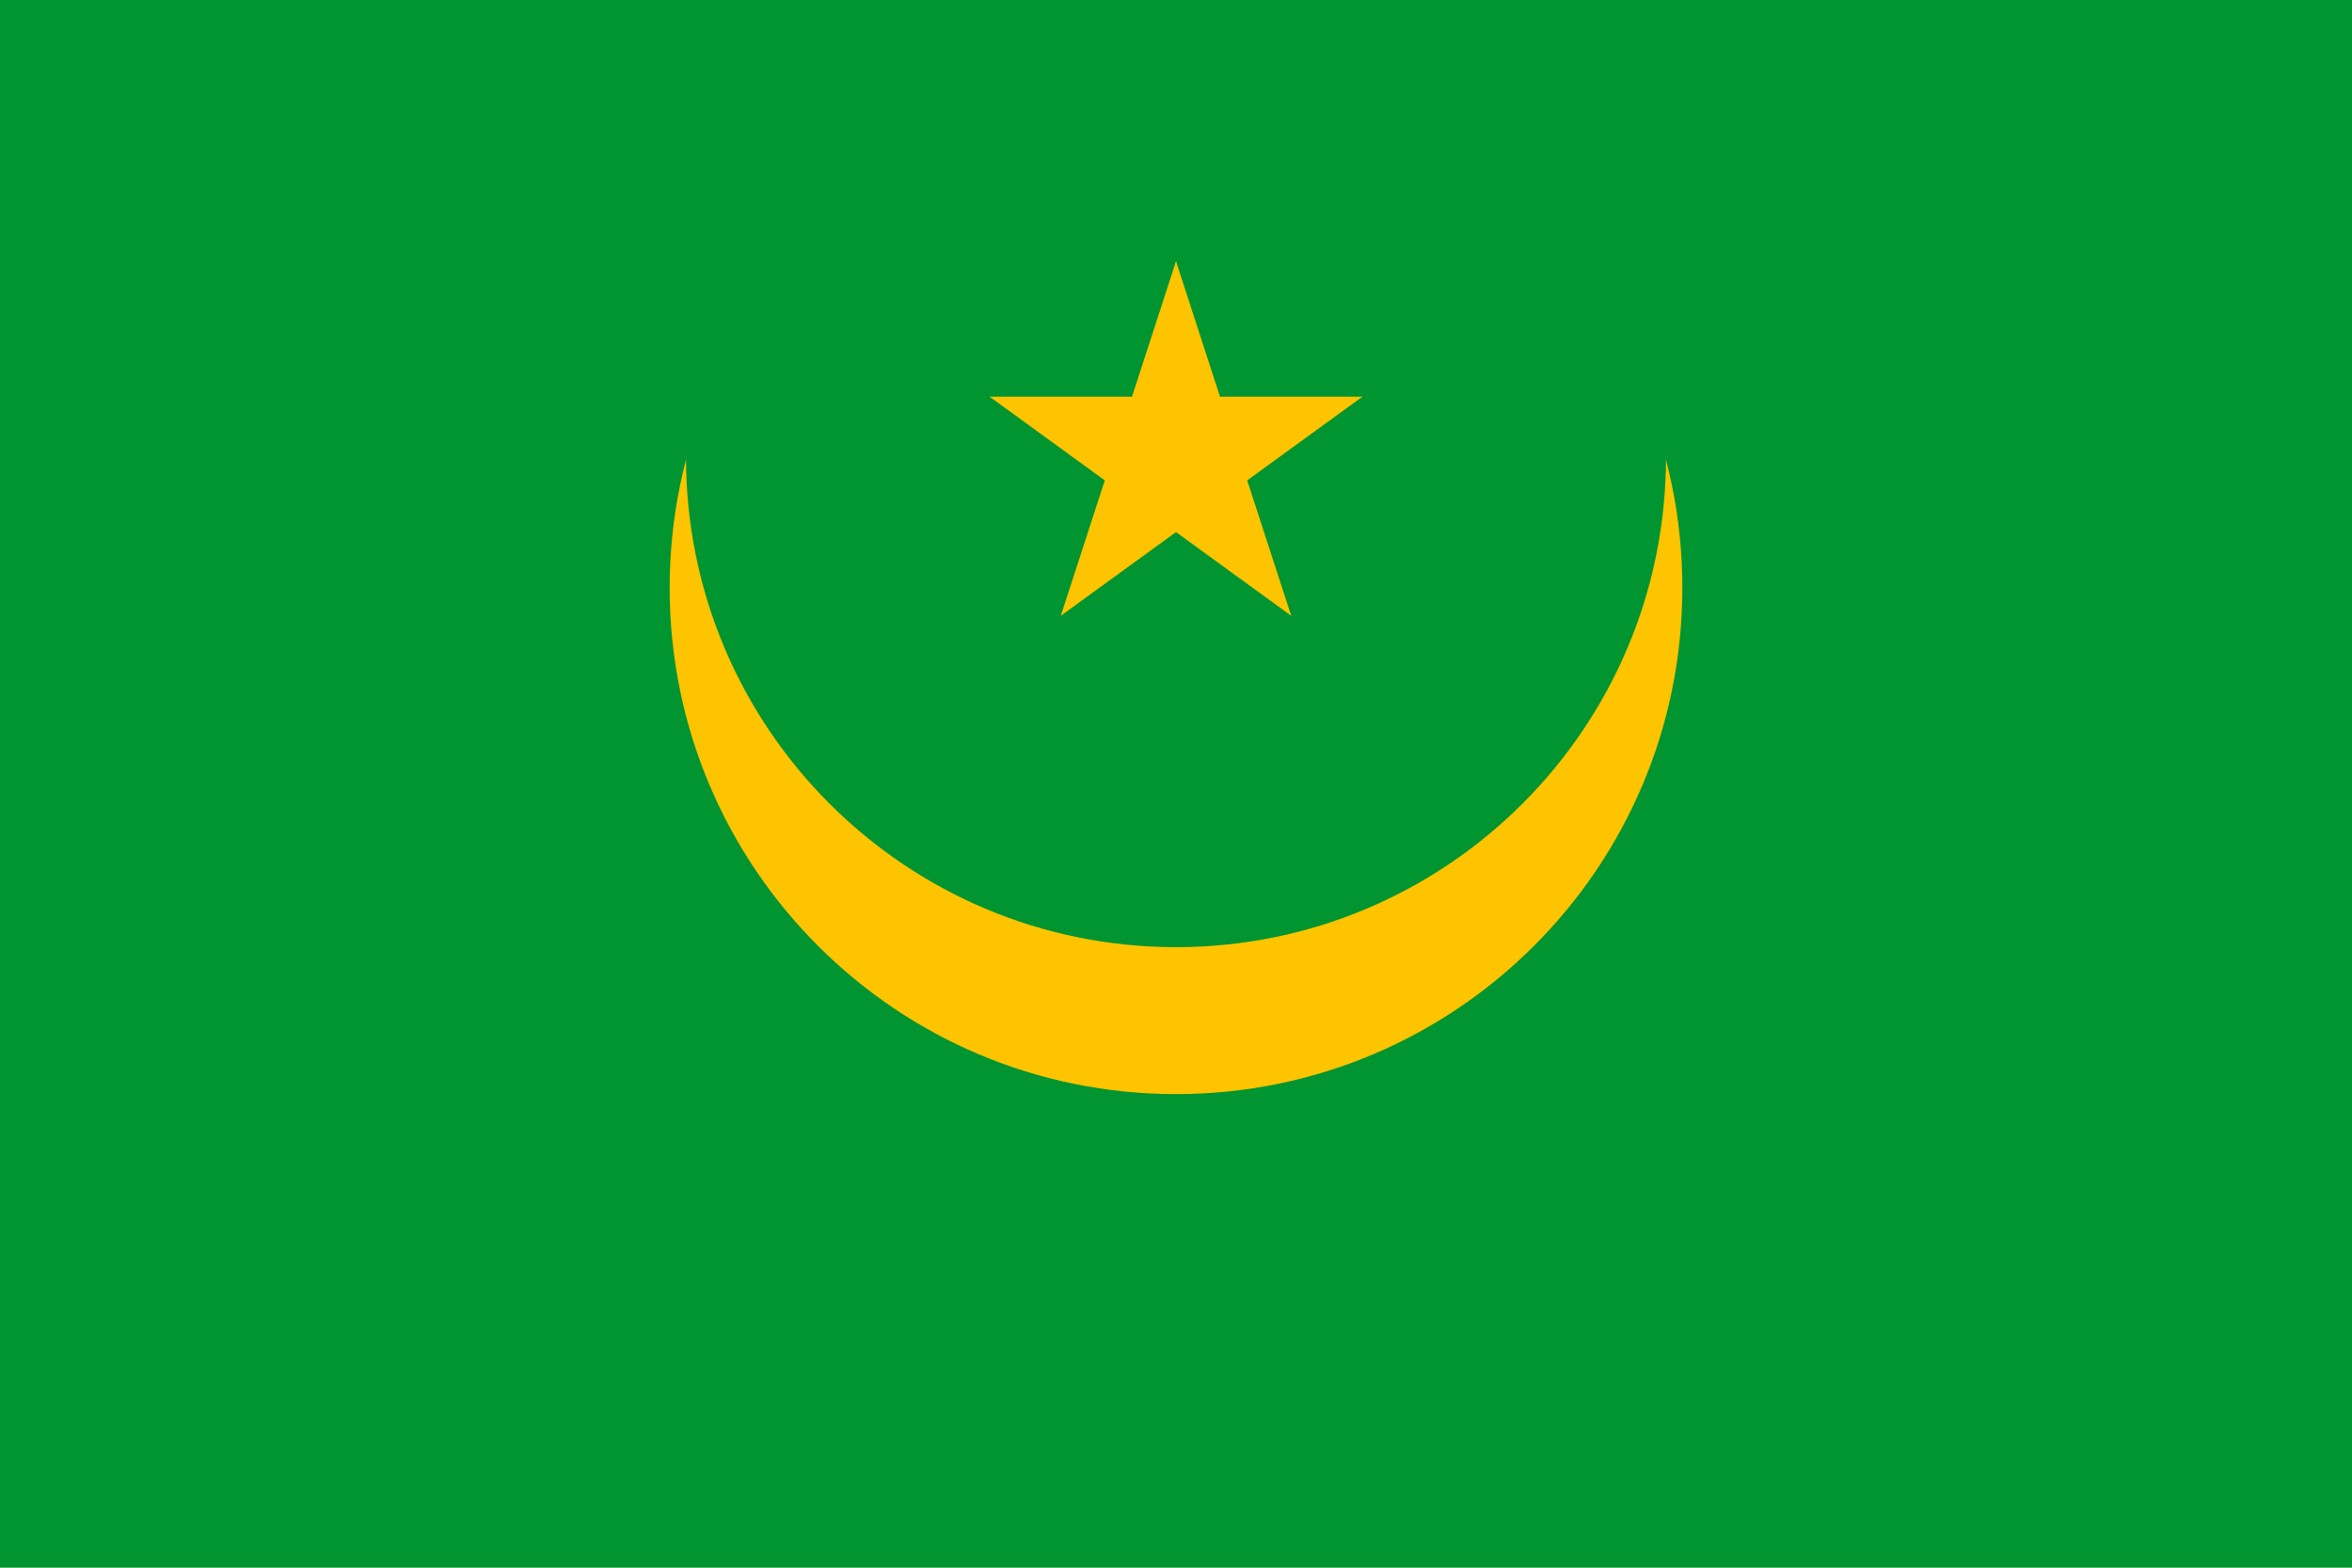
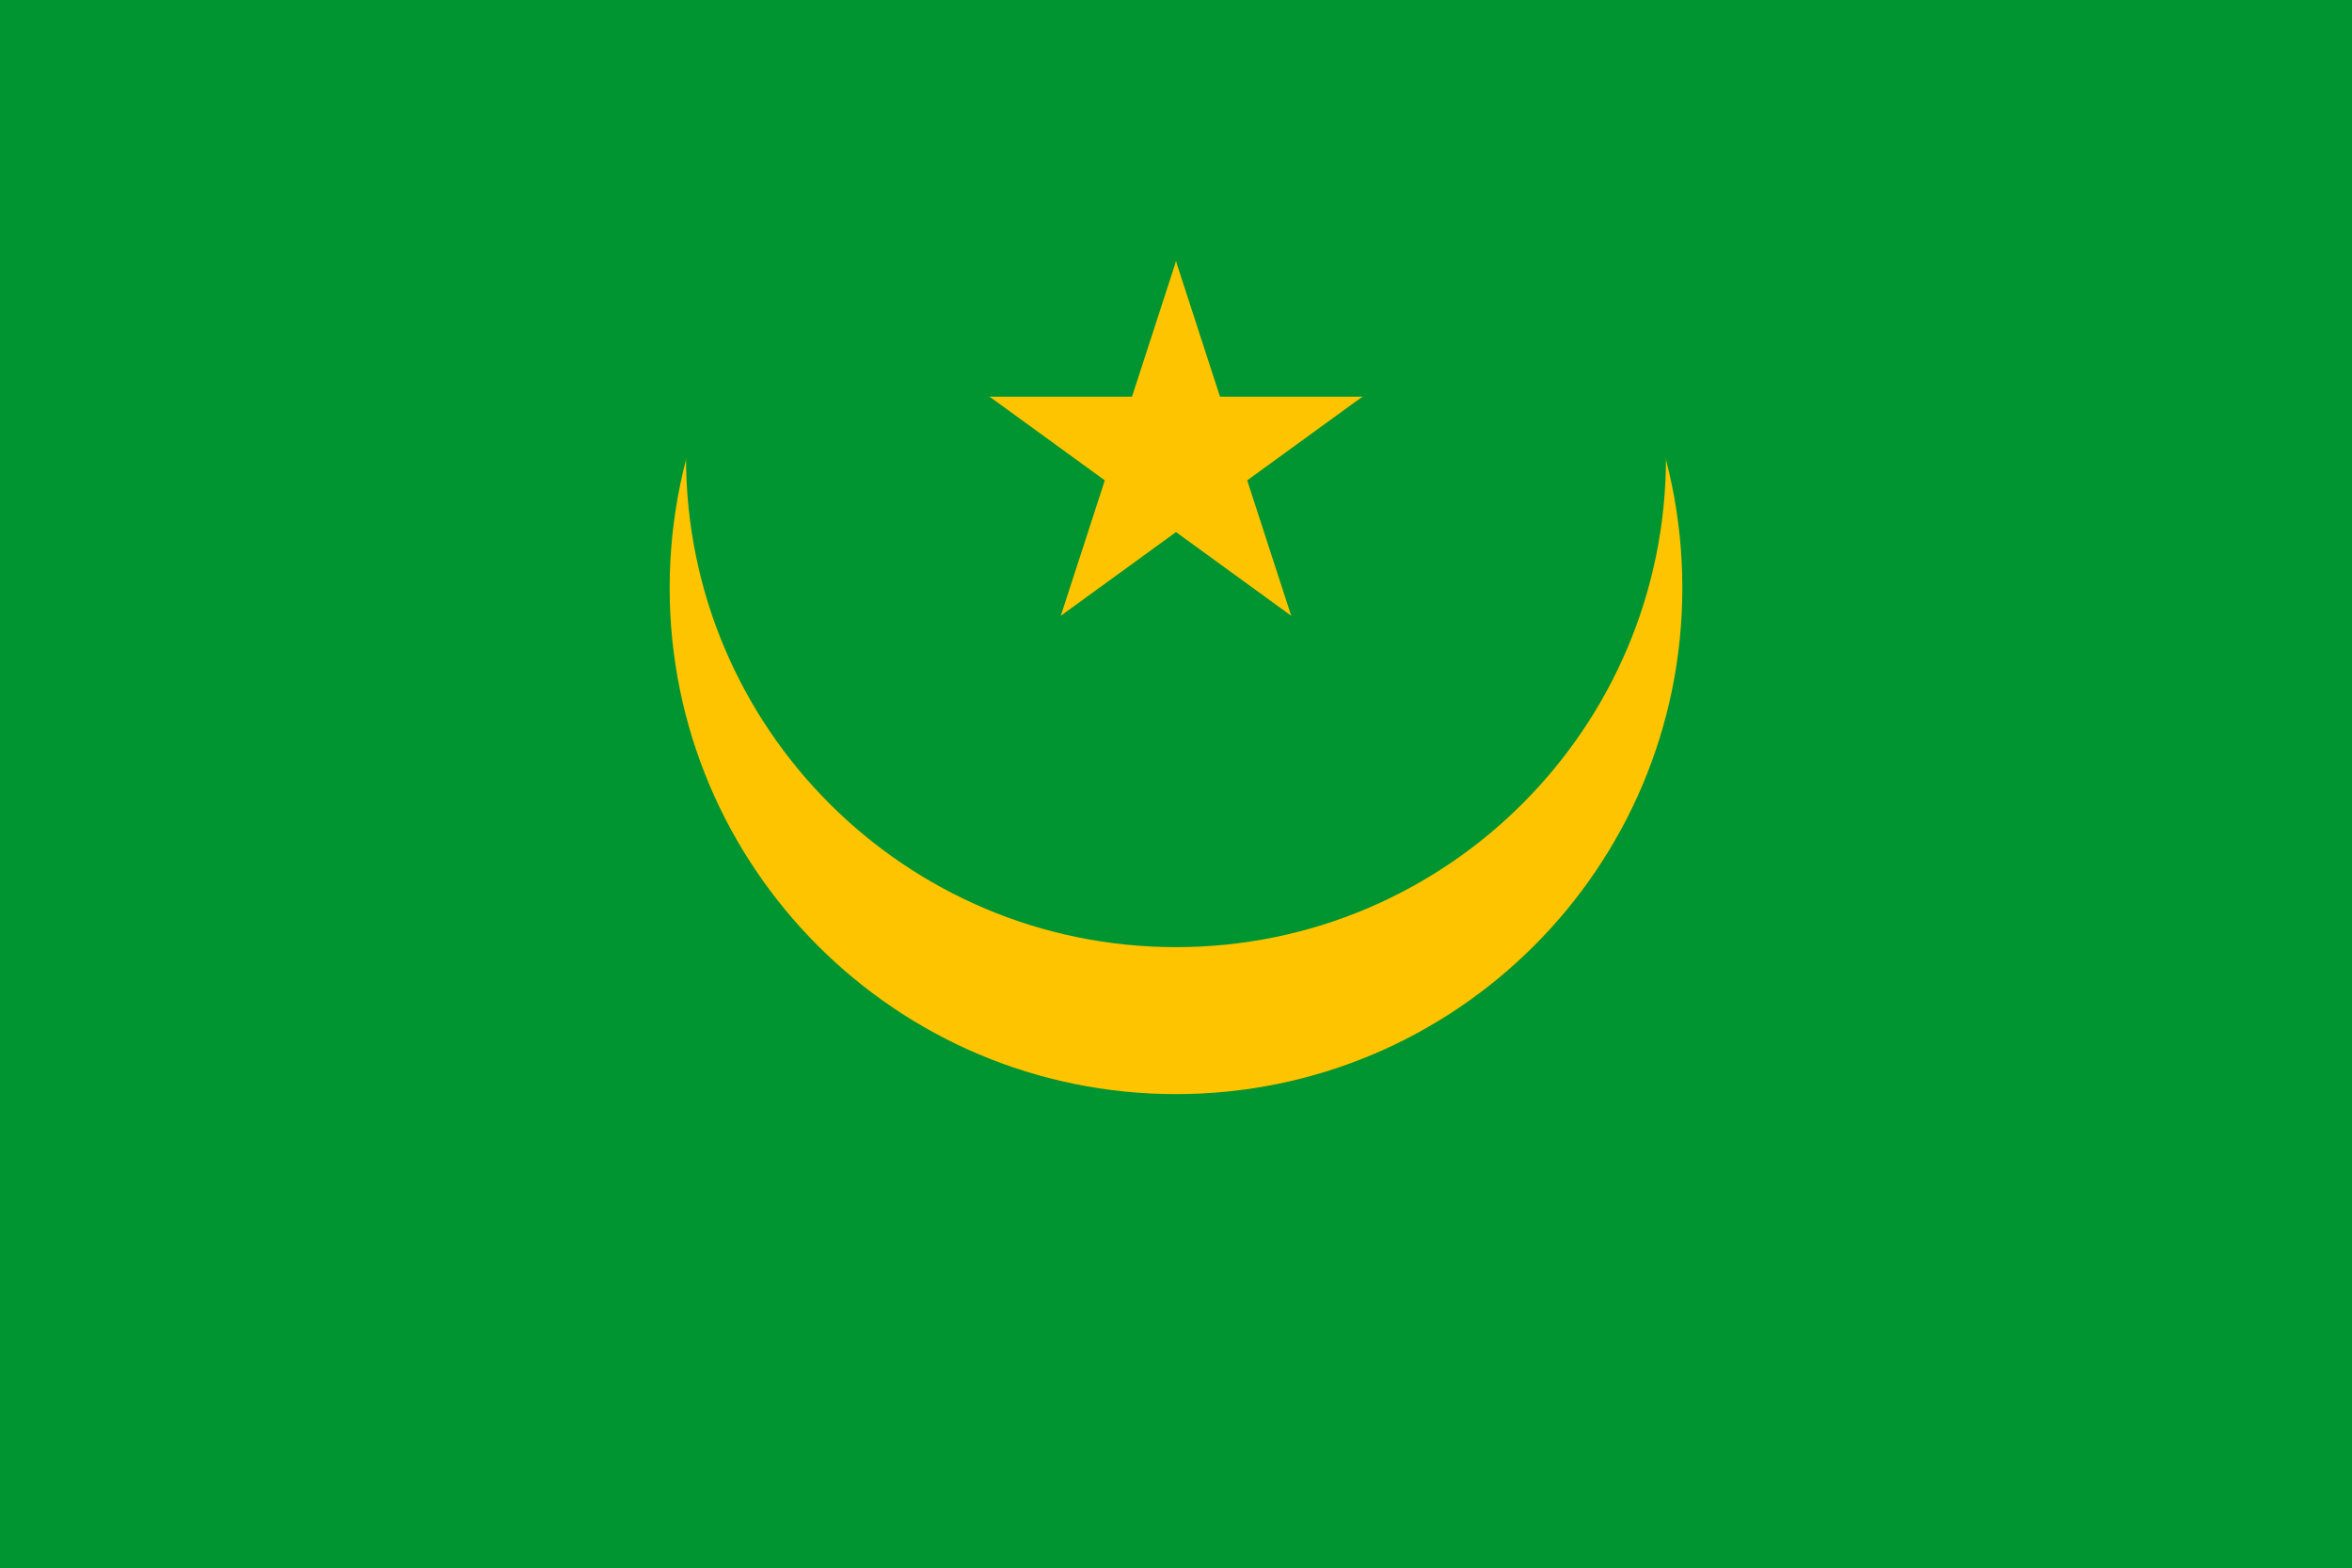
<svg xmlns="http://www.w3.org/2000/svg" xmlns:xlink="http://www.w3.org/1999/xlink" width="900" height="600" viewBox="-72 -28 144 96" preserveAspectRatio="xMidYMid meet" zoomAndPan="magnify">
-   <rect x="-50%" y="-28" width="100%" height="100%" fill="#009530" />
+   <rect x="-72" y="-28" width="900" height="600" fill="#009530" />
  <circle r="31" fill="#ffc400" cy="8" />
  <path d="M -30,0 A 30,30 0 0,0 30,0 V -24 H -30" fill="#009530" />
  <g transform="scale(12, 12)" fill="#ffc400">
    <g id="cone">
      <polygon id="triangle" points="0,0 0,1 0.5,1" transform="translate(0, -1) rotate(18)" />
      <use xlink:href="#triangle" transform="scale(-1, 1)" />
    </g>
    <use xlink:href="#cone" transform="rotate(72)" />
    <use xlink:href="#cone" transform="rotate(-72)" />
    <use xlink:href="#cone" transform="rotate(144)" />
    <use xlink:href="#cone" transform="rotate(-144)" />
  </g>
</svg>
